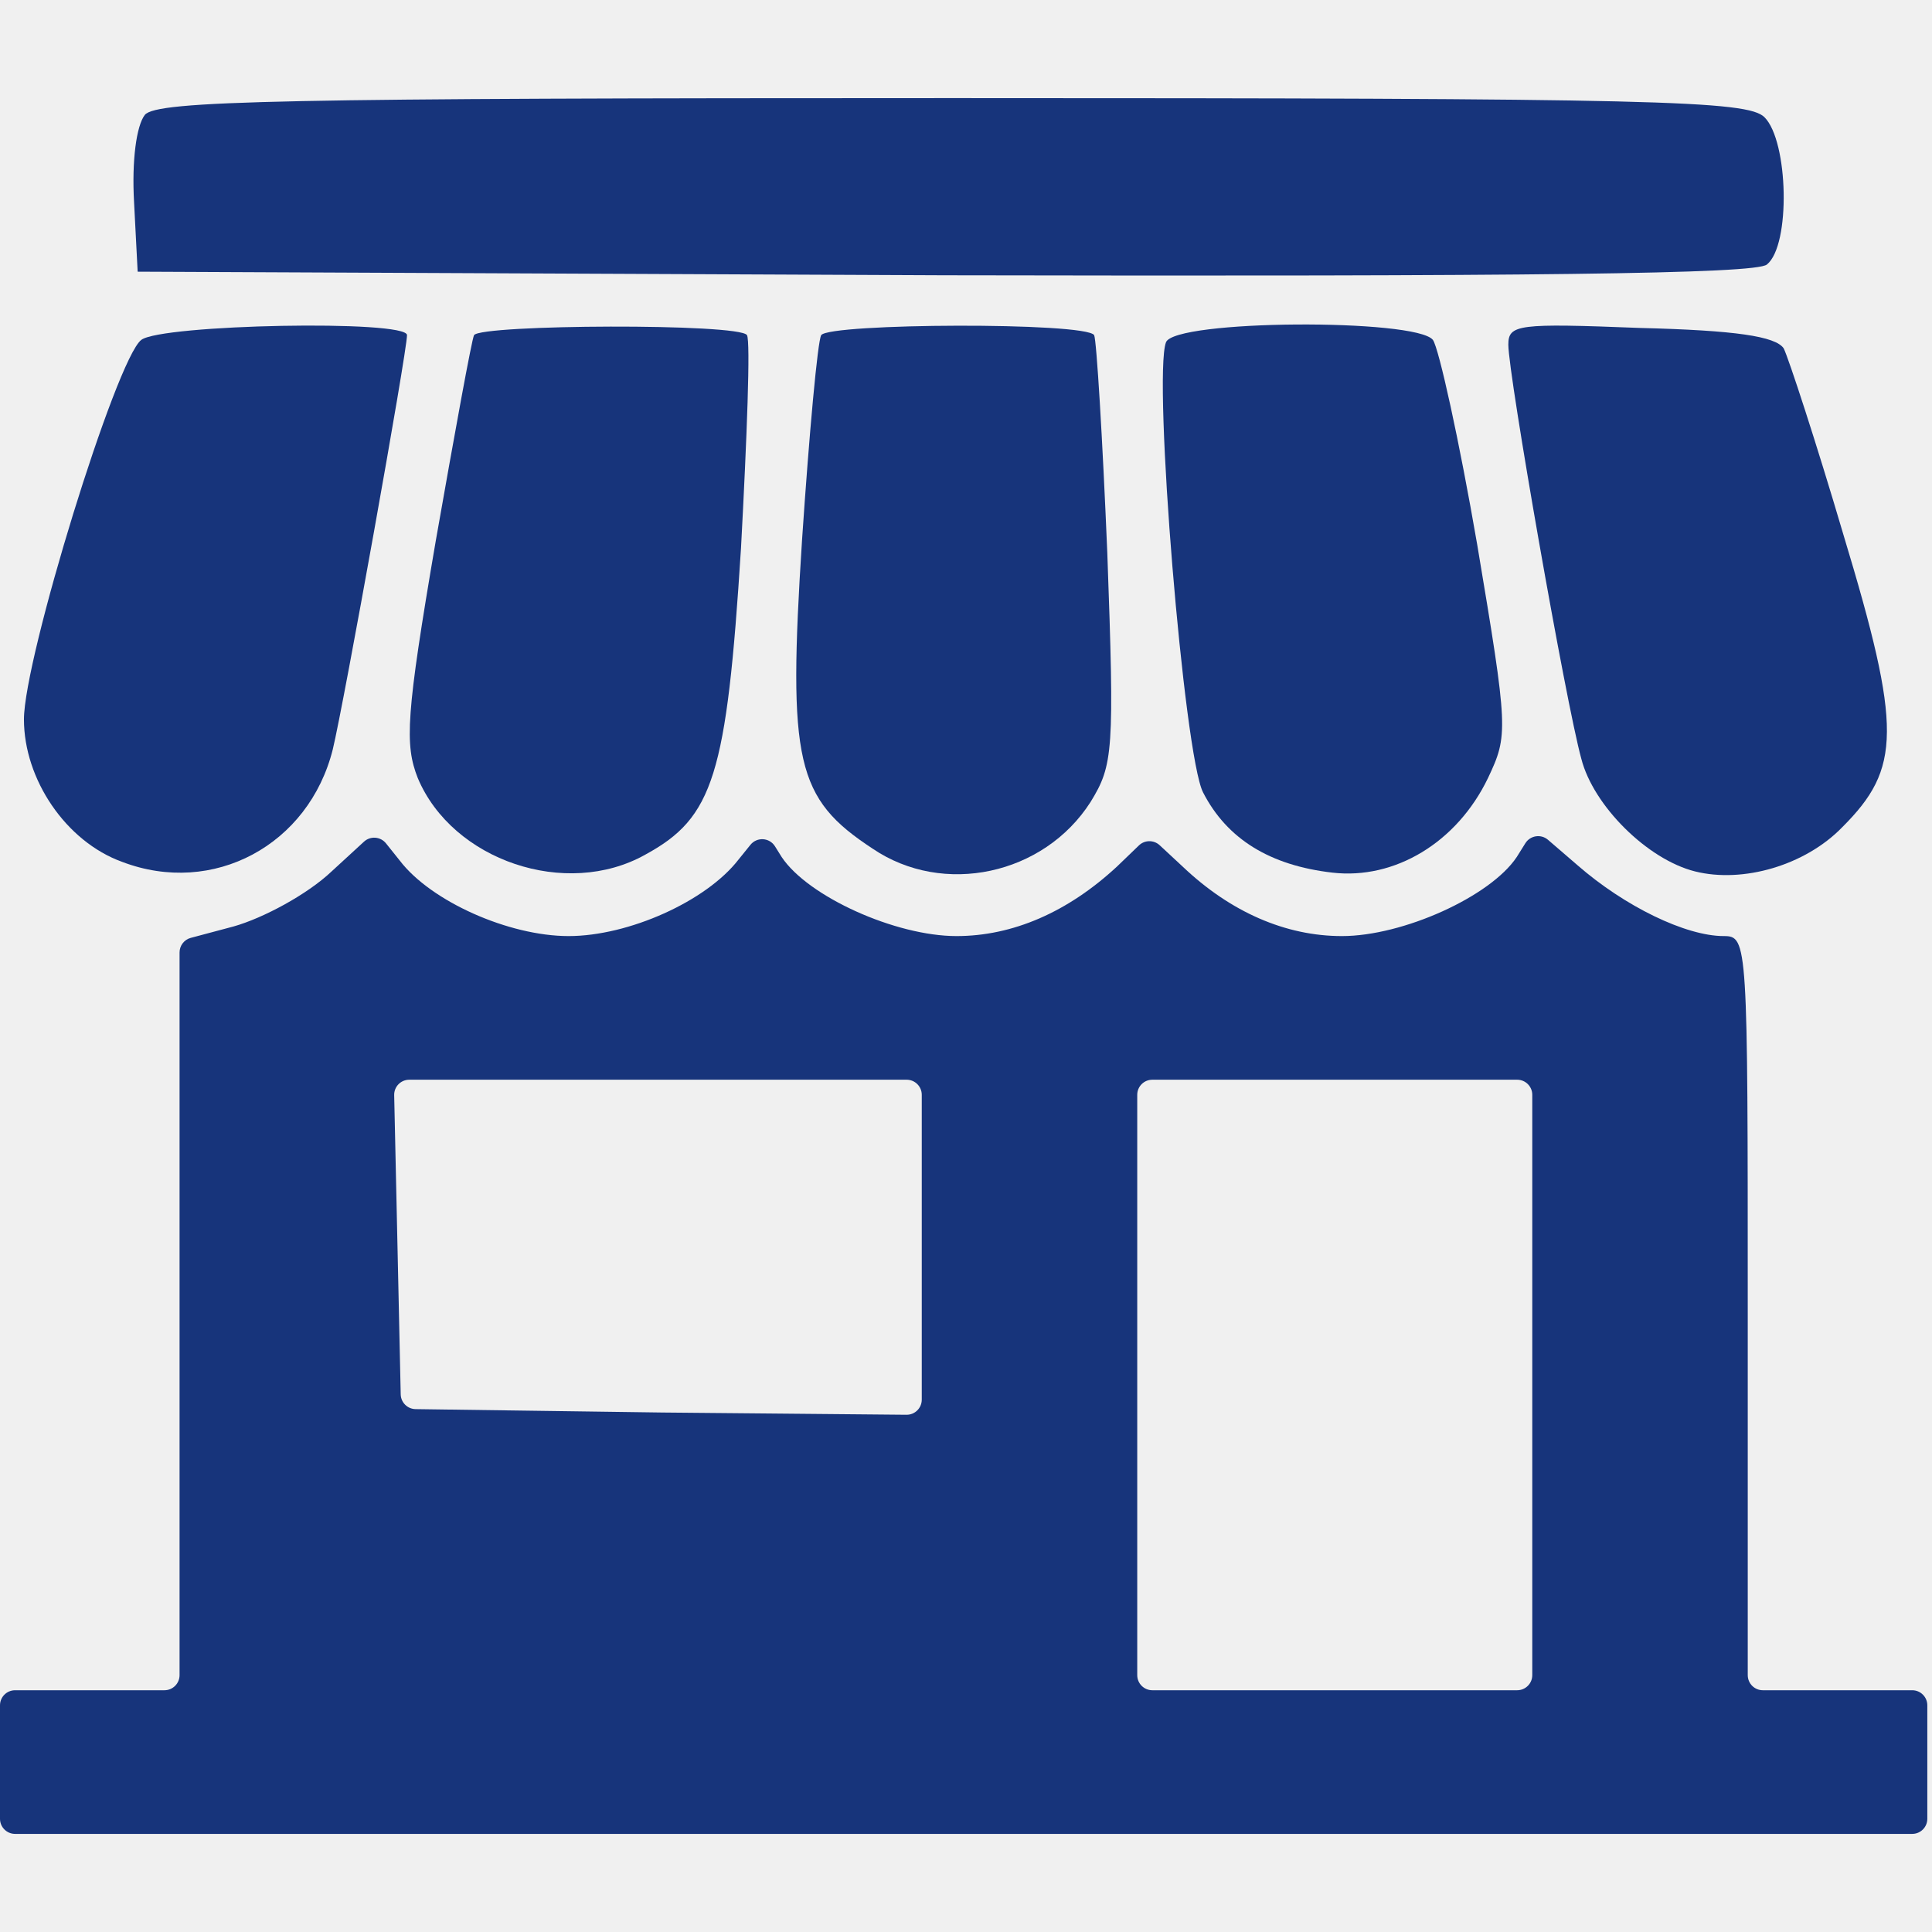
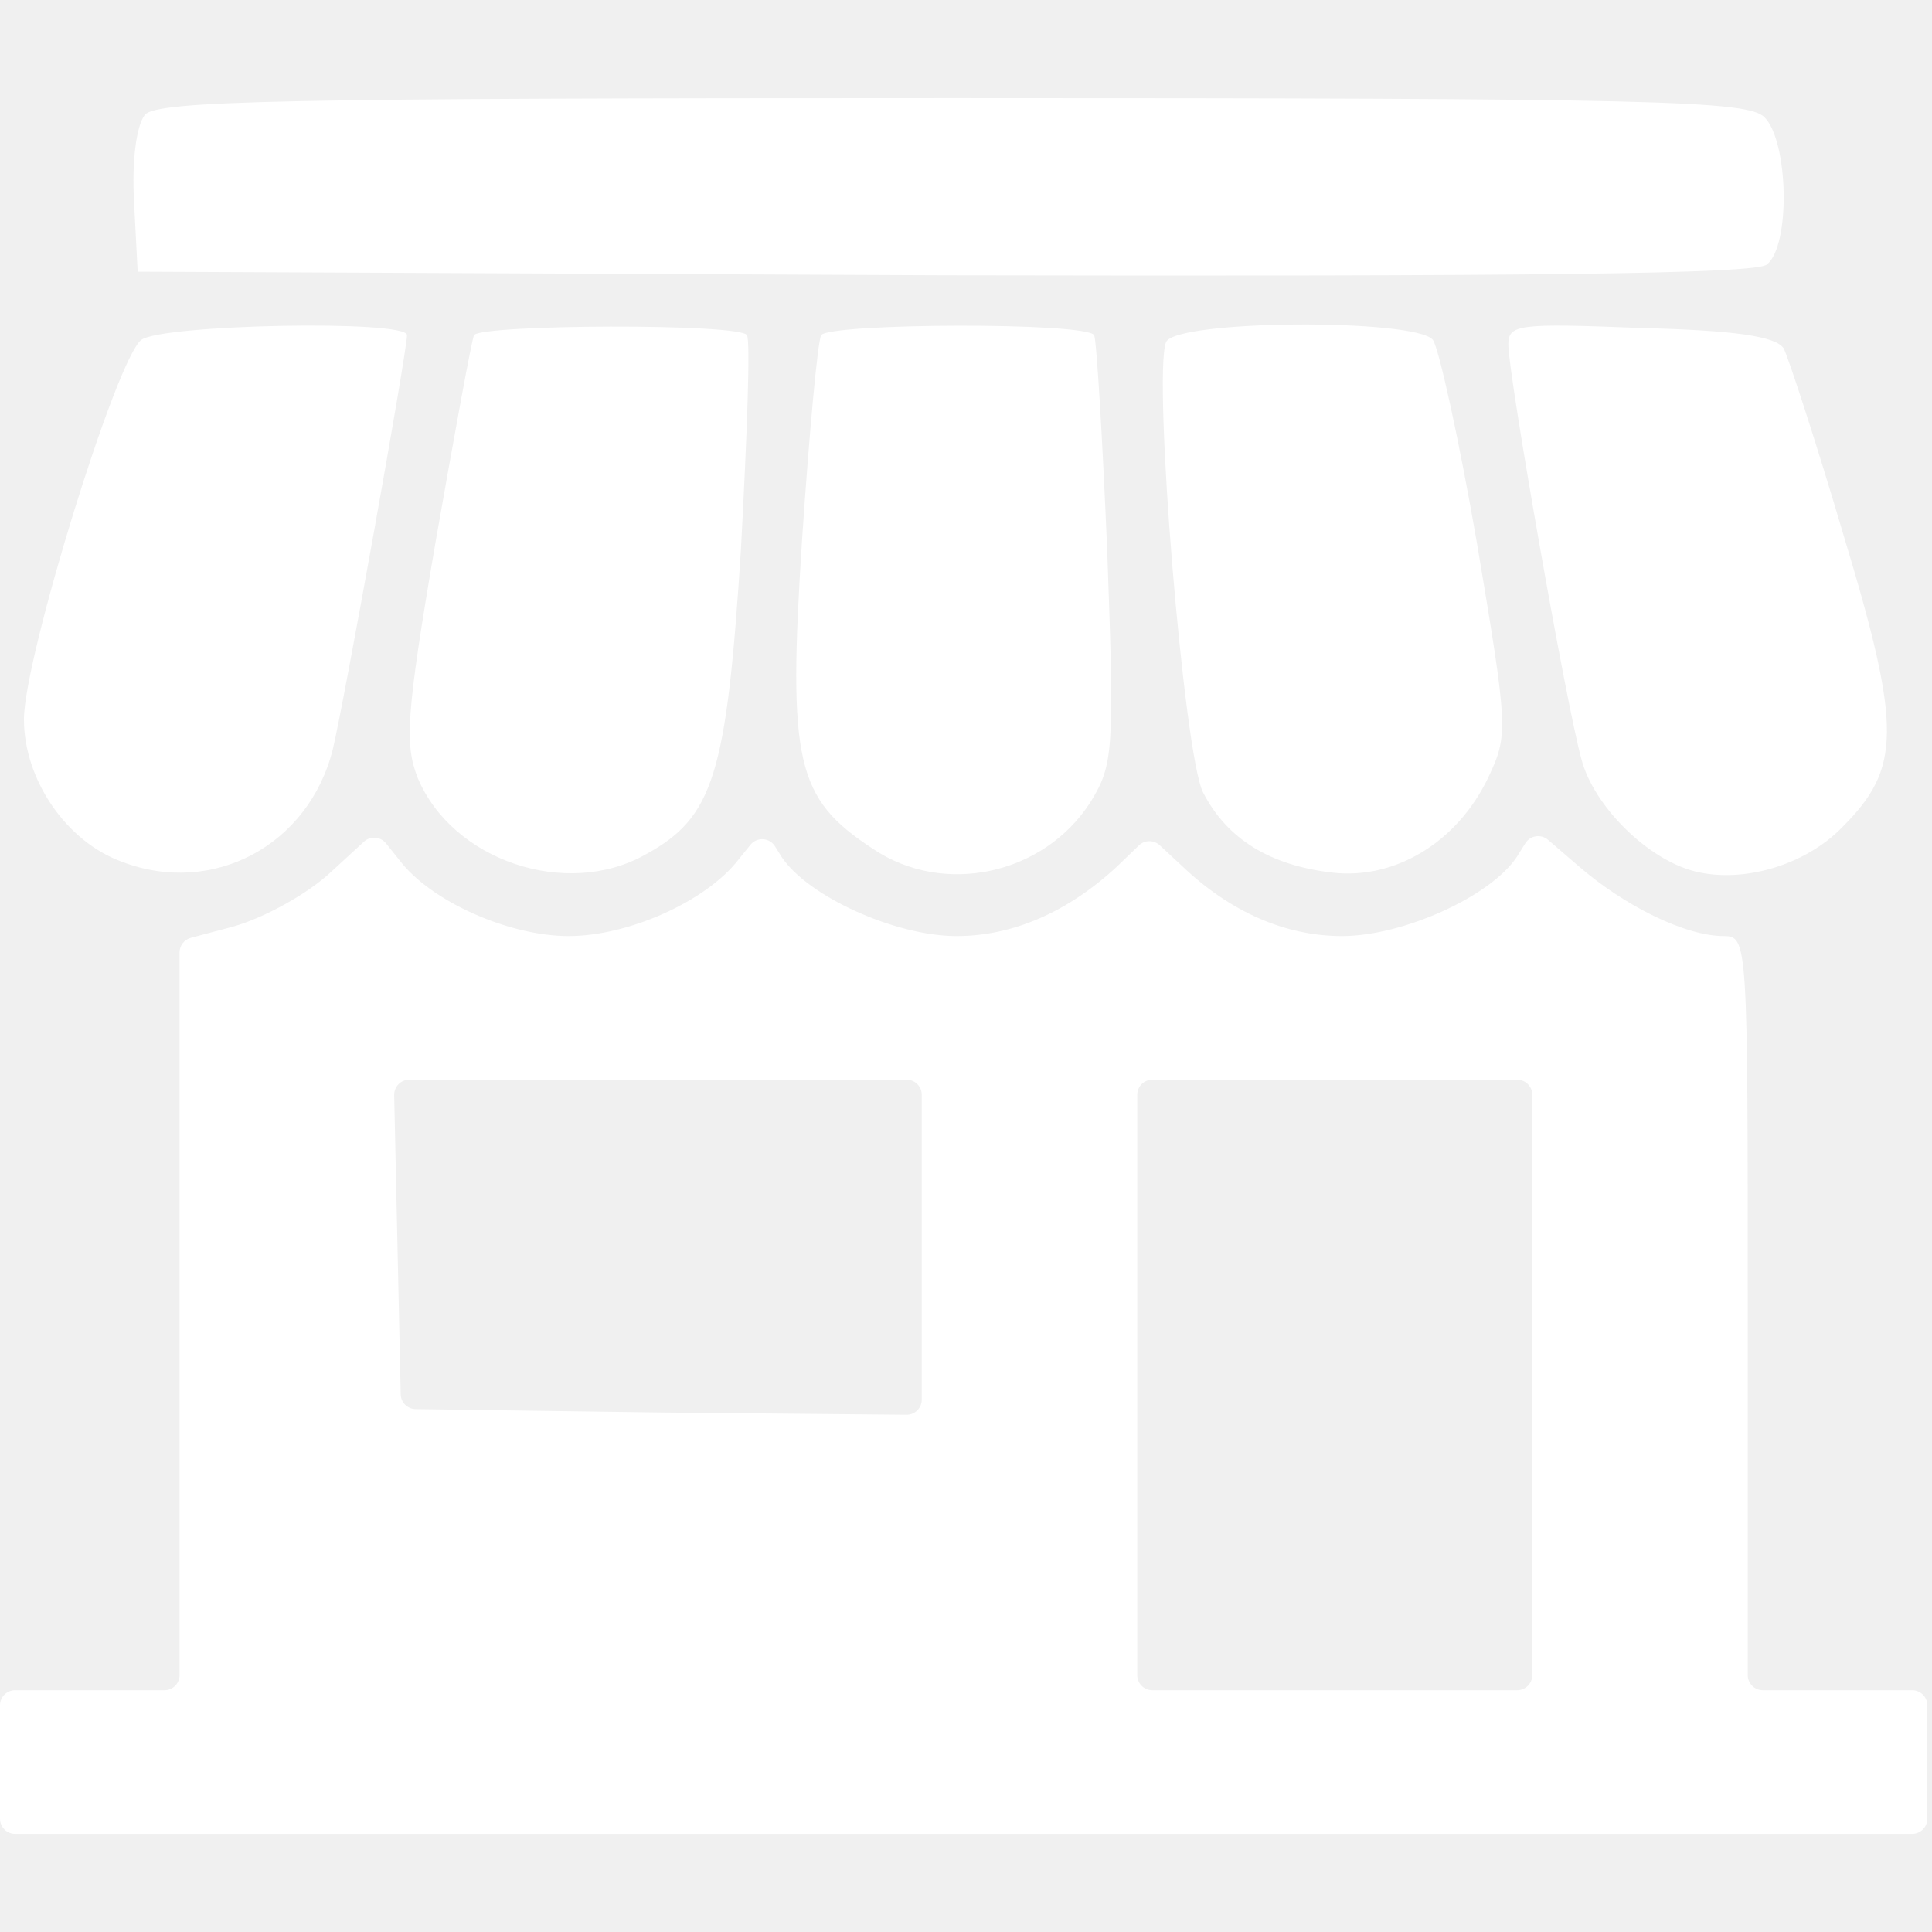
<svg xmlns="http://www.w3.org/2000/svg" width="256" height="256" viewBox="0 0 256 256" fill="none">
-   <path d="M19.193 15.221C18.082 16.648 17.448 21.248 17.765 26.8L18.241 36L125.151 36.476C202.717 36.635 232.696 36.317 234.124 35.048C237.296 32.511 236.979 18.71 233.807 15.538C231.586 13.317 219.689 13 126.262 13C37.434 13 20.779 13.317 19.193 15.221Z" fill="#17347B" />
-   <path d="M18.718 45.041C15.387 47.579 3.173 87.234 3.173 95.324C3.173 103.255 8.725 111.503 16.18 114.2C28.235 118.8 40.925 111.979 44.097 99.29C45.525 93.421 53.931 46.628 53.931 44.407C53.931 42.345 21.414 42.979 18.718 45.041Z" fill="#17347B" />
-   <path d="M62.813 44.408C62.496 45.042 60.275 57.256 57.737 71.691C53.772 94.849 53.613 98.656 55.358 103.097C59.958 114.042 75.027 119.118 85.496 113.249C94.537 108.332 96.282 102.78 98.186 72.642C98.979 57.891 99.455 45.201 98.979 44.408C98.027 42.822 63.765 42.98 62.813 44.408Z" fill="#17347B" />
-   <path d="M108.814 44.407C108.338 45.2 107.228 57.414 106.276 71.531C104.373 101.035 105.483 105.793 115.635 112.455C124.993 118.8 138.318 115.945 144.504 106.269C147.518 101.352 147.676 99.607 146.724 73.276C146.09 58.048 145.297 45.041 144.98 44.407C143.869 42.662 109.924 42.821 108.814 44.407Z" fill="#17347B" />
-   <path d="M154.497 45.359C152.752 49.959 156.876 100.083 159.414 105.001C162.587 111.187 168.297 114.676 176.545 115.628C184.793 116.58 193.042 111.663 197.166 103.097C199.862 97.387 199.862 96.752 195.738 72.166C193.359 58.366 190.662 46.152 189.869 45.042C187.649 42.187 155.607 42.345 154.497 45.359Z" fill="#17347B" />
-   <path d="M199.862 45.675C199.862 49.641 207.476 93.103 209.538 100.558C211.124 106.744 218.262 113.882 224.607 115.469C230.952 117.055 239.2 114.675 244.117 109.6C251.89 101.827 252.049 96.593 244.276 70.896C240.628 58.524 236.98 47.42 236.345 46.151C235.235 44.565 230 43.772 217.311 43.455C201.131 42.82 199.862 42.979 199.862 45.675Z" fill="#17347B" />
-   <path d="M43.938 115.469C40.766 118.483 34.897 121.655 30.931 122.766L25.278 124.273C24.402 124.507 23.793 125.299 23.793 126.206V174.317V221.966C23.793 223.07 22.898 223.966 21.793 223.966H11.896H2C0.895 223.966 0 224.861 0 225.966V233.483V241C0 242.105 0.895 243 2 243H127.69H253.379C254.484 243 255.379 242.105 255.379 241V233.483V225.966C255.379 224.861 254.484 223.966 253.379 223.966H243.483H233.586C232.482 223.966 231.586 223.07 231.586 221.966V174C231.586 124.828 231.586 124.035 228.414 124.035C223.338 124.035 215.248 120.069 209.062 114.676L205.118 111.279C204.189 110.48 202.766 110.696 202.117 111.735L200.972 113.566C197.483 118.8 185.903 124.035 177.814 124.035C170.359 124.035 163.062 120.862 156.717 114.835L153.662 111.997C152.884 111.275 151.678 111.286 150.914 112.022L147.993 114.835C141.49 120.862 134.193 124.035 126.738 124.035C118.648 124.035 107.069 118.8 103.579 113.566L102.688 112.139C101.959 110.974 100.3 110.873 99.436 111.943L97.869 113.883C93.586 119.435 83.276 124.035 75.345 124.035C67.414 124.035 57.103 119.435 52.979 114.041L51.145 111.748C50.421 110.844 49.083 110.741 48.23 111.525L43.938 115.469ZM122.138 165.276V185.464C122.138 186.576 121.231 187.474 120.119 187.464L87.717 187.166L55.068 186.716C53.991 186.701 53.119 185.837 53.096 184.76L52.662 164.8L52.231 145.113C52.206 143.991 53.109 143.069 54.23 143.069H87.241H120.138C121.242 143.069 122.138 143.964 122.138 145.069V165.276ZM203.034 183.517V221.966C203.034 223.07 202.139 223.966 201.034 223.966H176.862H152.69C151.585 223.966 150.69 223.07 150.69 221.966V183.517V145.069C150.69 143.964 151.585 143.069 152.69 143.069H176.862H201.034C202.139 143.069 203.034 143.964 203.034 145.069V183.517Z" fill="#17347B" />
+   <path d="M19.193 15.221C18.082 16.648 17.448 21.248 17.765 26.8L18.241 36L125.151 36.476C202.717 36.635 232.696 36.317 234.124 35.048C237.296 32.511 236.979 18.71 233.807 15.538C231.586 13.317 219.689 13 126.262 13C37.434 13 20.779 13.317 19.193 15.221Z" fill="#FFFFFF" />
+   <path d="M18.718 45.041C15.387 47.579 3.173 87.234 3.173 95.324C3.173 103.255 8.725 111.503 16.18 114.2C28.235 118.8 40.925 111.979 44.097 99.29C45.525 93.421 53.931 46.628 53.931 44.407C53.931 42.345 21.414 42.979 18.718 45.041Z" fill="#FFFFFF" />
+   <path d="M62.813 44.408C62.496 45.042 60.275 57.256 57.737 71.691C53.772 94.849 53.613 98.656 55.358 103.097C59.958 114.042 75.027 119.118 85.496 113.249C94.537 108.332 96.282 102.78 98.186 72.642C98.979 57.891 99.455 45.201 98.979 44.408C98.027 42.822 63.765 42.98 62.813 44.408Z" fill="#FFFFFF" />
+   <path d="M108.814 44.407C108.338 45.2 107.228 57.414 106.276 71.531C104.373 101.035 105.483 105.793 115.635 112.455C124.993 118.8 138.318 115.945 144.504 106.269C147.518 101.352 147.676 99.607 146.724 73.276C146.09 58.048 145.297 45.041 144.98 44.407C143.869 42.662 109.924 42.821 108.814 44.407Z" fill="#FFFFFF" />
+   <path d="M154.497 45.359C152.752 49.959 156.876 100.083 159.414 105.001C162.587 111.187 168.297 114.676 176.545 115.628C184.793 116.58 193.042 111.663 197.166 103.097C199.862 97.387 199.862 96.752 195.738 72.166C193.359 58.366 190.662 46.152 189.869 45.042C187.649 42.187 155.607 42.345 154.497 45.359Z" fill="#FFFFFF" />
+   <path d="M199.862 45.675C199.862 49.641 207.476 93.103 209.538 100.558C211.124 106.744 218.262 113.882 224.607 115.469C230.952 117.055 239.2 114.675 244.117 109.6C251.89 101.827 252.049 96.593 244.276 70.896C240.628 58.524 236.98 47.42 236.345 46.151C235.235 44.565 230 43.772 217.311 43.455C201.131 42.82 199.862 42.979 199.862 45.675Z" fill="#FFFFFF" />
+   <path d="M43.938 115.469C40.766 118.483 34.897 121.655 30.931 122.766L25.278 124.273C24.402 124.507 23.793 125.299 23.793 126.206V174.317V221.966C23.793 223.07 22.898 223.966 21.793 223.966H11.896H2C0.895 223.966 0 224.861 0 225.966V233.483V241C0 242.105 0.895 243 2 243H127.69H253.379C254.484 243 255.379 242.105 255.379 241V233.483V225.966C255.379 224.861 254.484 223.966 253.379 223.966H243.483H233.586C232.482 223.966 231.586 223.07 231.586 221.966V174C231.586 124.828 231.586 124.035 228.414 124.035C223.338 124.035 215.248 120.069 209.062 114.676L205.118 111.279C204.189 110.48 202.766 110.696 202.117 111.735L200.972 113.566C197.483 118.8 185.903 124.035 177.814 124.035C170.359 124.035 163.062 120.862 156.717 114.835L153.662 111.997C152.884 111.275 151.678 111.286 150.914 112.022L147.993 114.835C141.49 120.862 134.193 124.035 126.738 124.035C118.648 124.035 107.069 118.8 103.579 113.566L102.688 112.139C101.959 110.974 100.3 110.873 99.436 111.943L97.869 113.883C93.586 119.435 83.276 124.035 75.345 124.035C67.414 124.035 57.103 119.435 52.979 114.041L51.145 111.748C50.421 110.844 49.083 110.741 48.23 111.525L43.938 115.469ZM122.138 165.276V185.464C122.138 186.576 121.231 187.474 120.119 187.464L87.717 187.166L55.068 186.716C53.991 186.701 53.119 185.837 53.096 184.76L52.662 164.8L52.231 145.113C52.206 143.991 53.109 143.069 54.23 143.069H87.241H120.138C121.242 143.069 122.138 143.964 122.138 145.069V165.276ZM203.034 183.517V221.966C203.034 223.07 202.139 223.966 201.034 223.966H176.862H152.69C151.585 223.966 150.69 223.07 150.69 221.966V183.517V145.069C150.69 143.964 151.585 143.069 152.69 143.069H176.862H201.034C202.139 143.069 203.034 143.964 203.034 145.069V183.517Z" fill="#FFFFFF" />
</svg>
